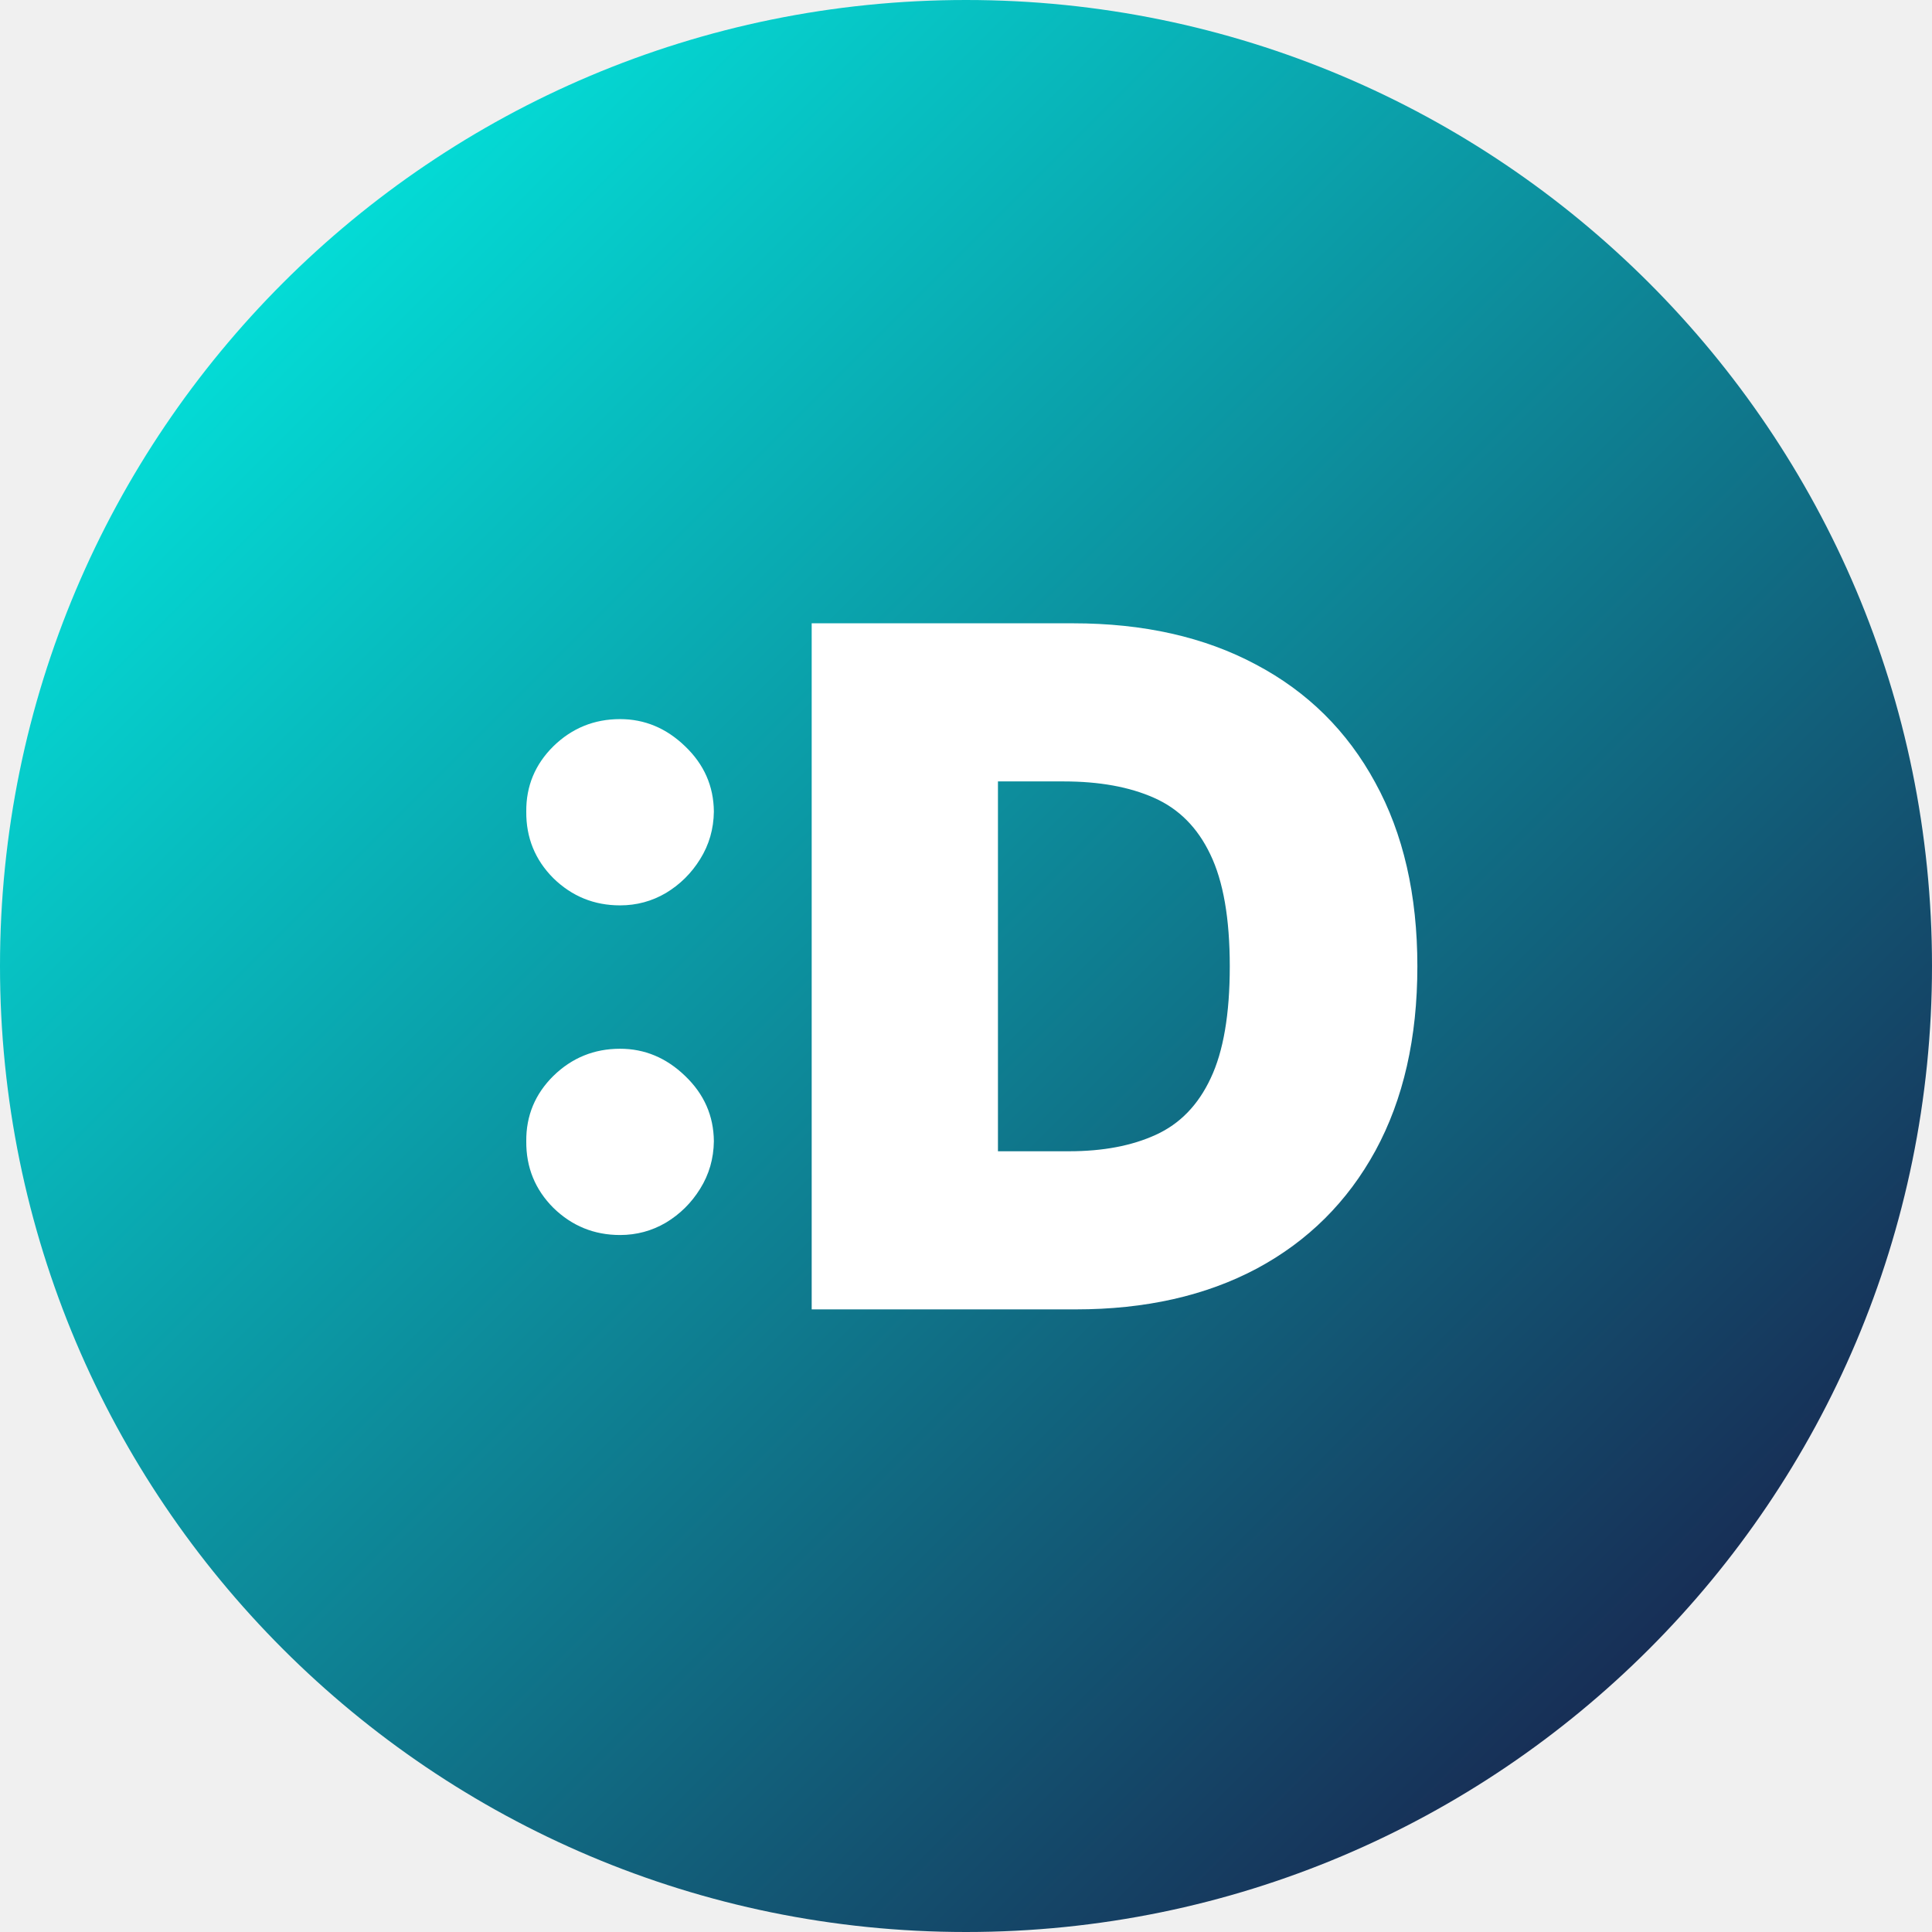
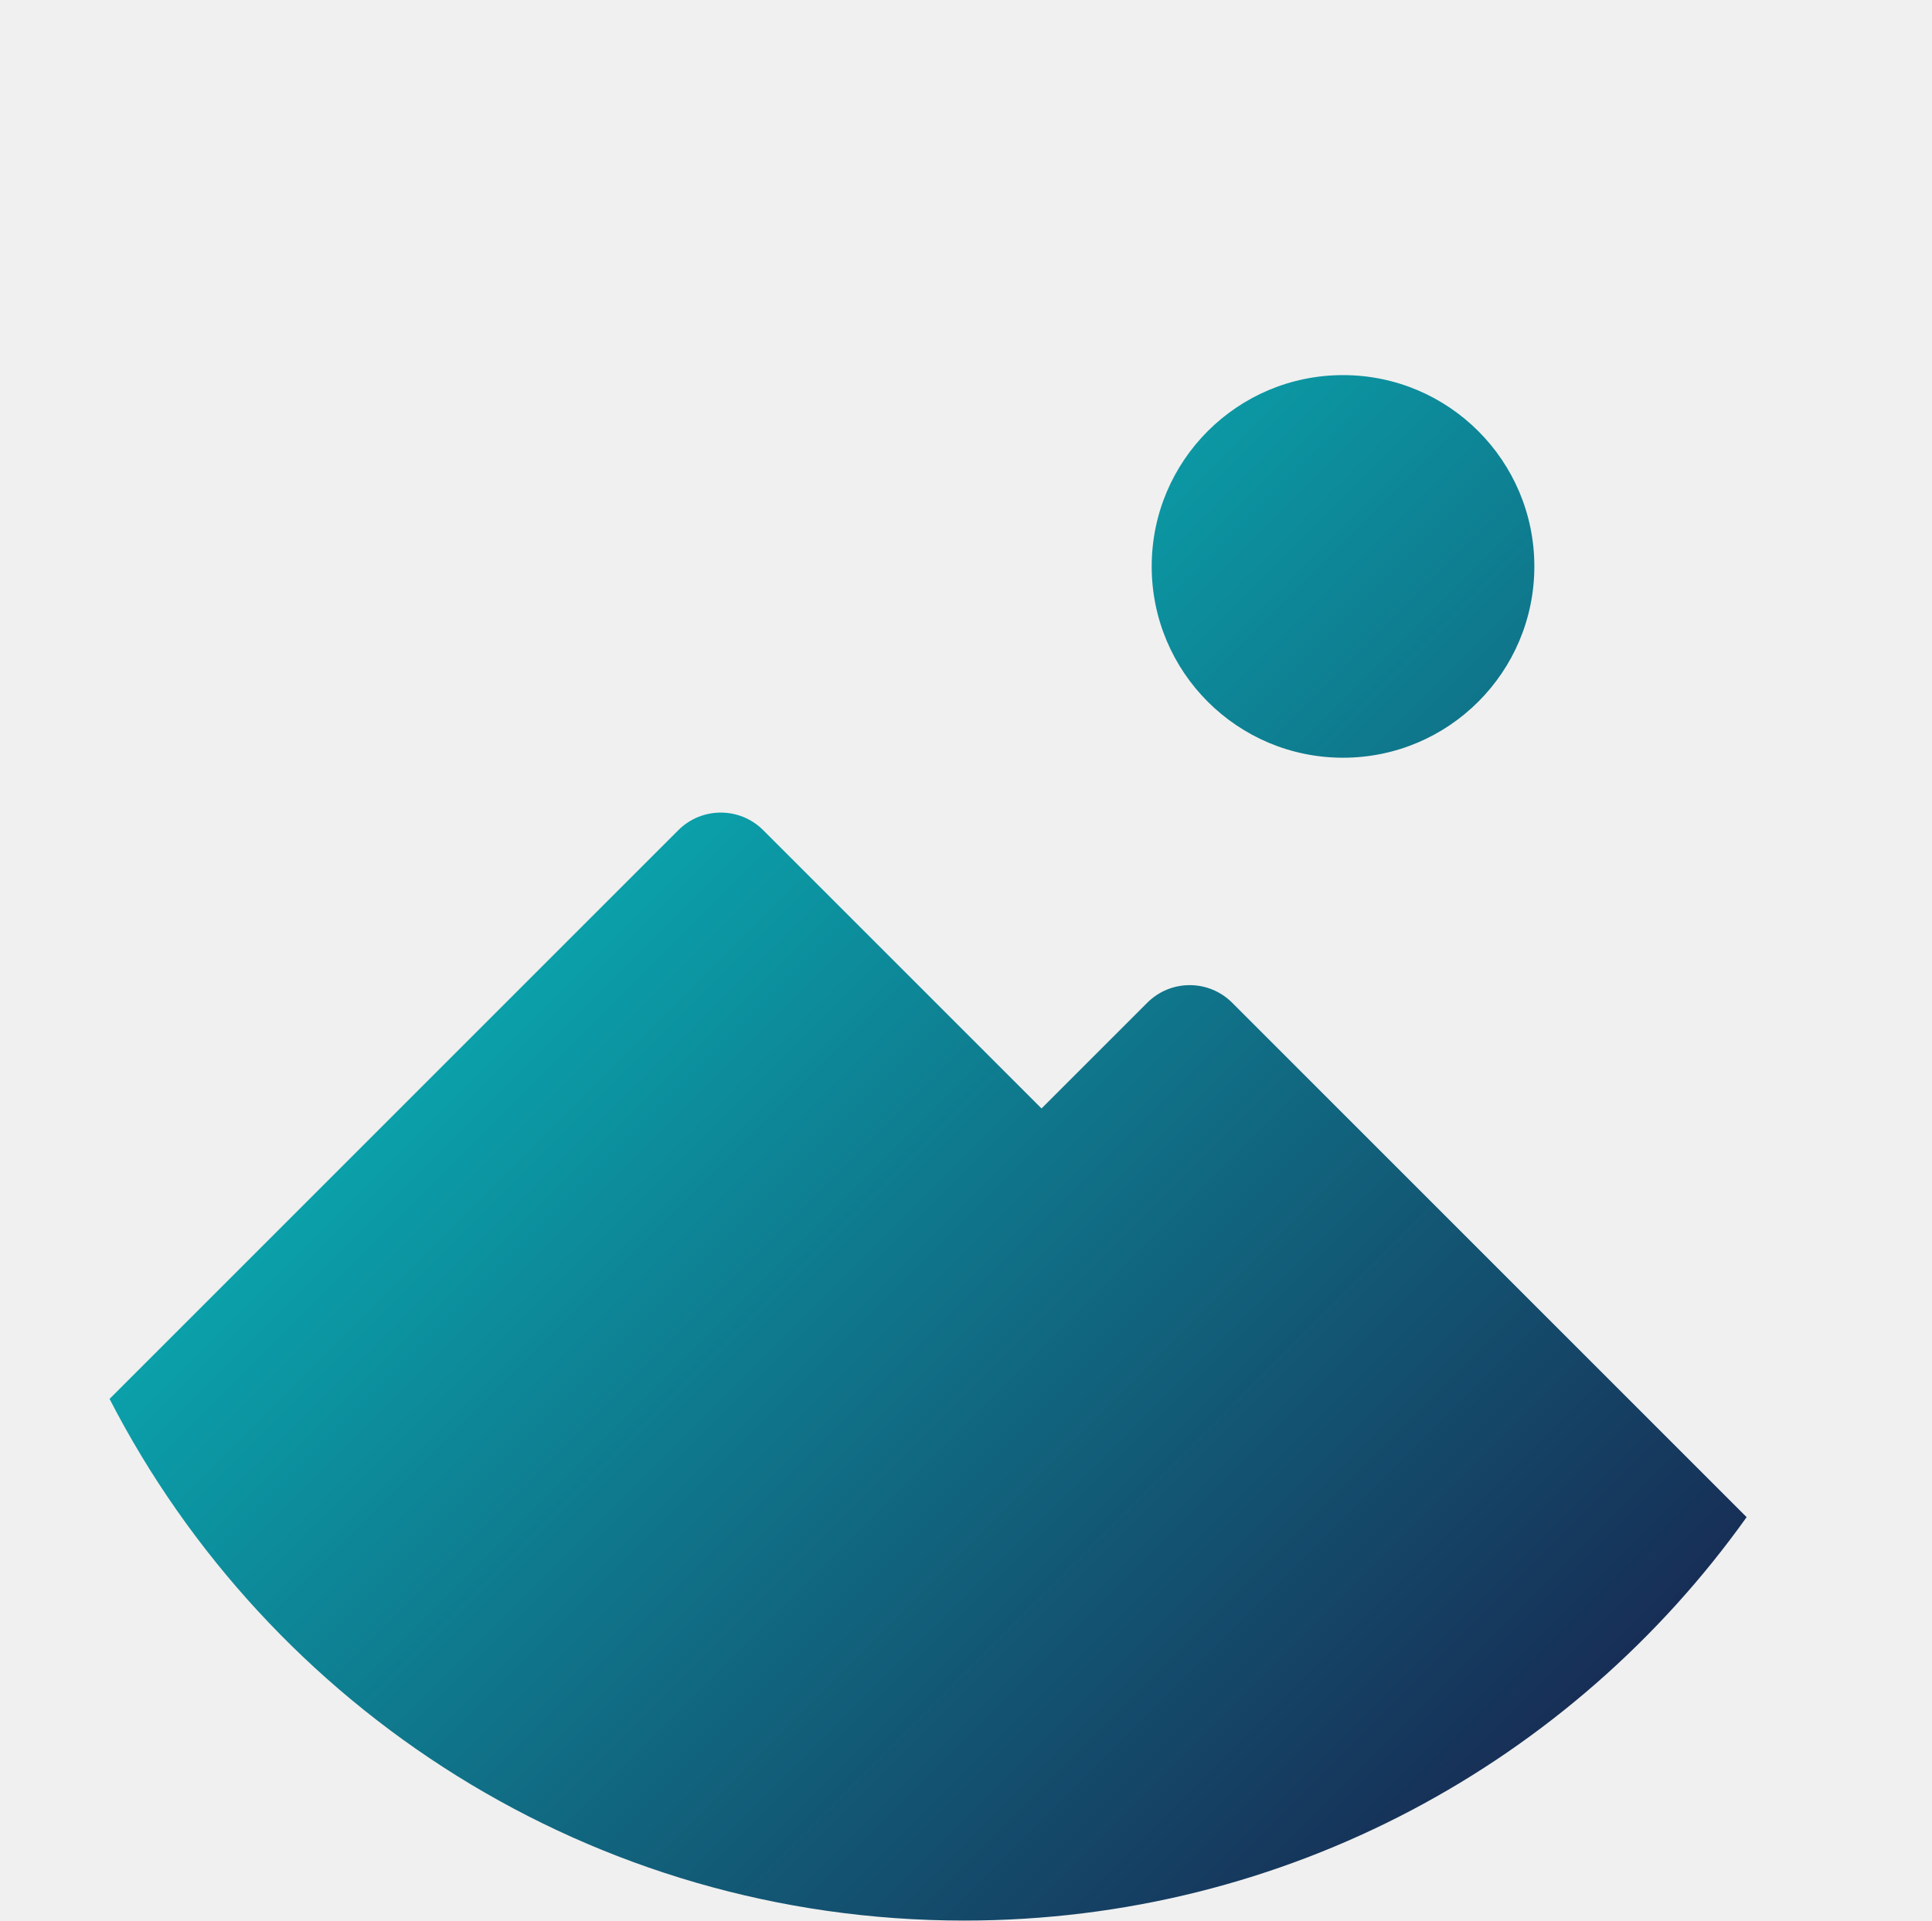
- <svg xmlns="http://www.w3.org/2000/svg" width="512" height="512" viewBox="0 0 512 512" fill="none">
-   <circle cx="256" cy="256" r="256" fill="url(#paint0_linear_80_5)" />
-   <path d="M164.325 327.291C157.46 327.291 151.571 324.894 146.658 320.1C141.805 315.247 139.408 309.358 139.467 302.433C139.408 295.686 141.805 289.915 146.658 285.121C151.571 280.327 157.46 277.93 164.325 277.93C170.836 277.93 176.577 280.327 181.548 285.121C186.579 289.915 189.124 295.686 189.183 302.433C189.124 307.05 187.911 311.252 185.543 315.04C183.235 318.768 180.217 321.757 176.488 324.006C172.759 326.196 168.705 327.291 164.325 327.291ZM164.325 239.933C157.46 239.933 151.571 237.536 146.658 232.742C141.805 227.889 139.408 222 139.467 215.075C139.408 208.328 141.805 202.558 146.658 197.763C151.571 192.969 157.46 190.572 164.325 190.572C170.836 190.572 176.577 192.969 181.548 197.763C186.579 202.558 189.124 208.328 189.183 215.075C189.124 219.692 187.911 223.894 185.543 227.682C183.235 231.411 180.217 234.399 176.488 236.648C172.759 238.838 168.705 239.933 164.325 239.933ZM285.064 347H215.106V165.182H284.354C303.056 165.182 319.214 168.822 332.827 176.102C346.498 183.322 357.034 193.739 364.432 207.352C371.889 220.905 375.618 237.152 375.618 256.091C375.618 275.03 371.919 291.306 364.521 304.919C357.122 318.473 346.646 328.889 333.093 336.169C319.539 343.39 303.53 347 285.064 347ZM264.467 305.097H283.288C292.284 305.097 299.949 303.647 306.282 300.746C312.674 297.846 317.527 292.845 320.842 285.743C324.215 278.641 325.902 268.757 325.902 256.091C325.902 243.425 324.186 233.541 320.753 226.439C317.379 219.337 312.408 214.335 305.838 211.435C299.328 208.535 291.338 207.085 281.868 207.085H264.467V305.097Z" fill="white" />
+ <svg xmlns="http://www.w3.org/2000/svg" width="515" height="512" viewBox="0 0 515 512" fill="none">
+   <path fill-rule="evenodd" clip-rule="evenodd" d="M29.203 372.929C71.679 455.511 157.743 512 257 512C343.043 512 419.171 469.551 465.585 404.453L328.446 267.314C322.197 261.065 312.067 261.065 305.818 267.314L277.632 295.5L203.446 221.314C197.197 215.065 187.067 215.065 180.818 221.314L29.203 372.929ZM409 151C409 179.167 386.166 202 358 202C329.833 202 307 179.167 307 151C307 122.833 329.833 100 358 100C386.166 100 409 122.833 409 151Z" fill="url(#paint0_linear_109_58)" />
  <defs>
-     <linearGradient id="paint0_linear_80_5" x1="0" y1="0" x2="512" y2="512" gradientUnits="userSpaceOnUse">
+     <linearGradient id="paint0_linear_109_58" x1="1" y1="0" x2="513" y2="512" gradientUnits="userSpaceOnUse">
      <stop stop-color="#00FFF0" />
      <stop offset="1" stop-color="#1B0B3C" />
    </linearGradient>
  </defs>
</svg>
